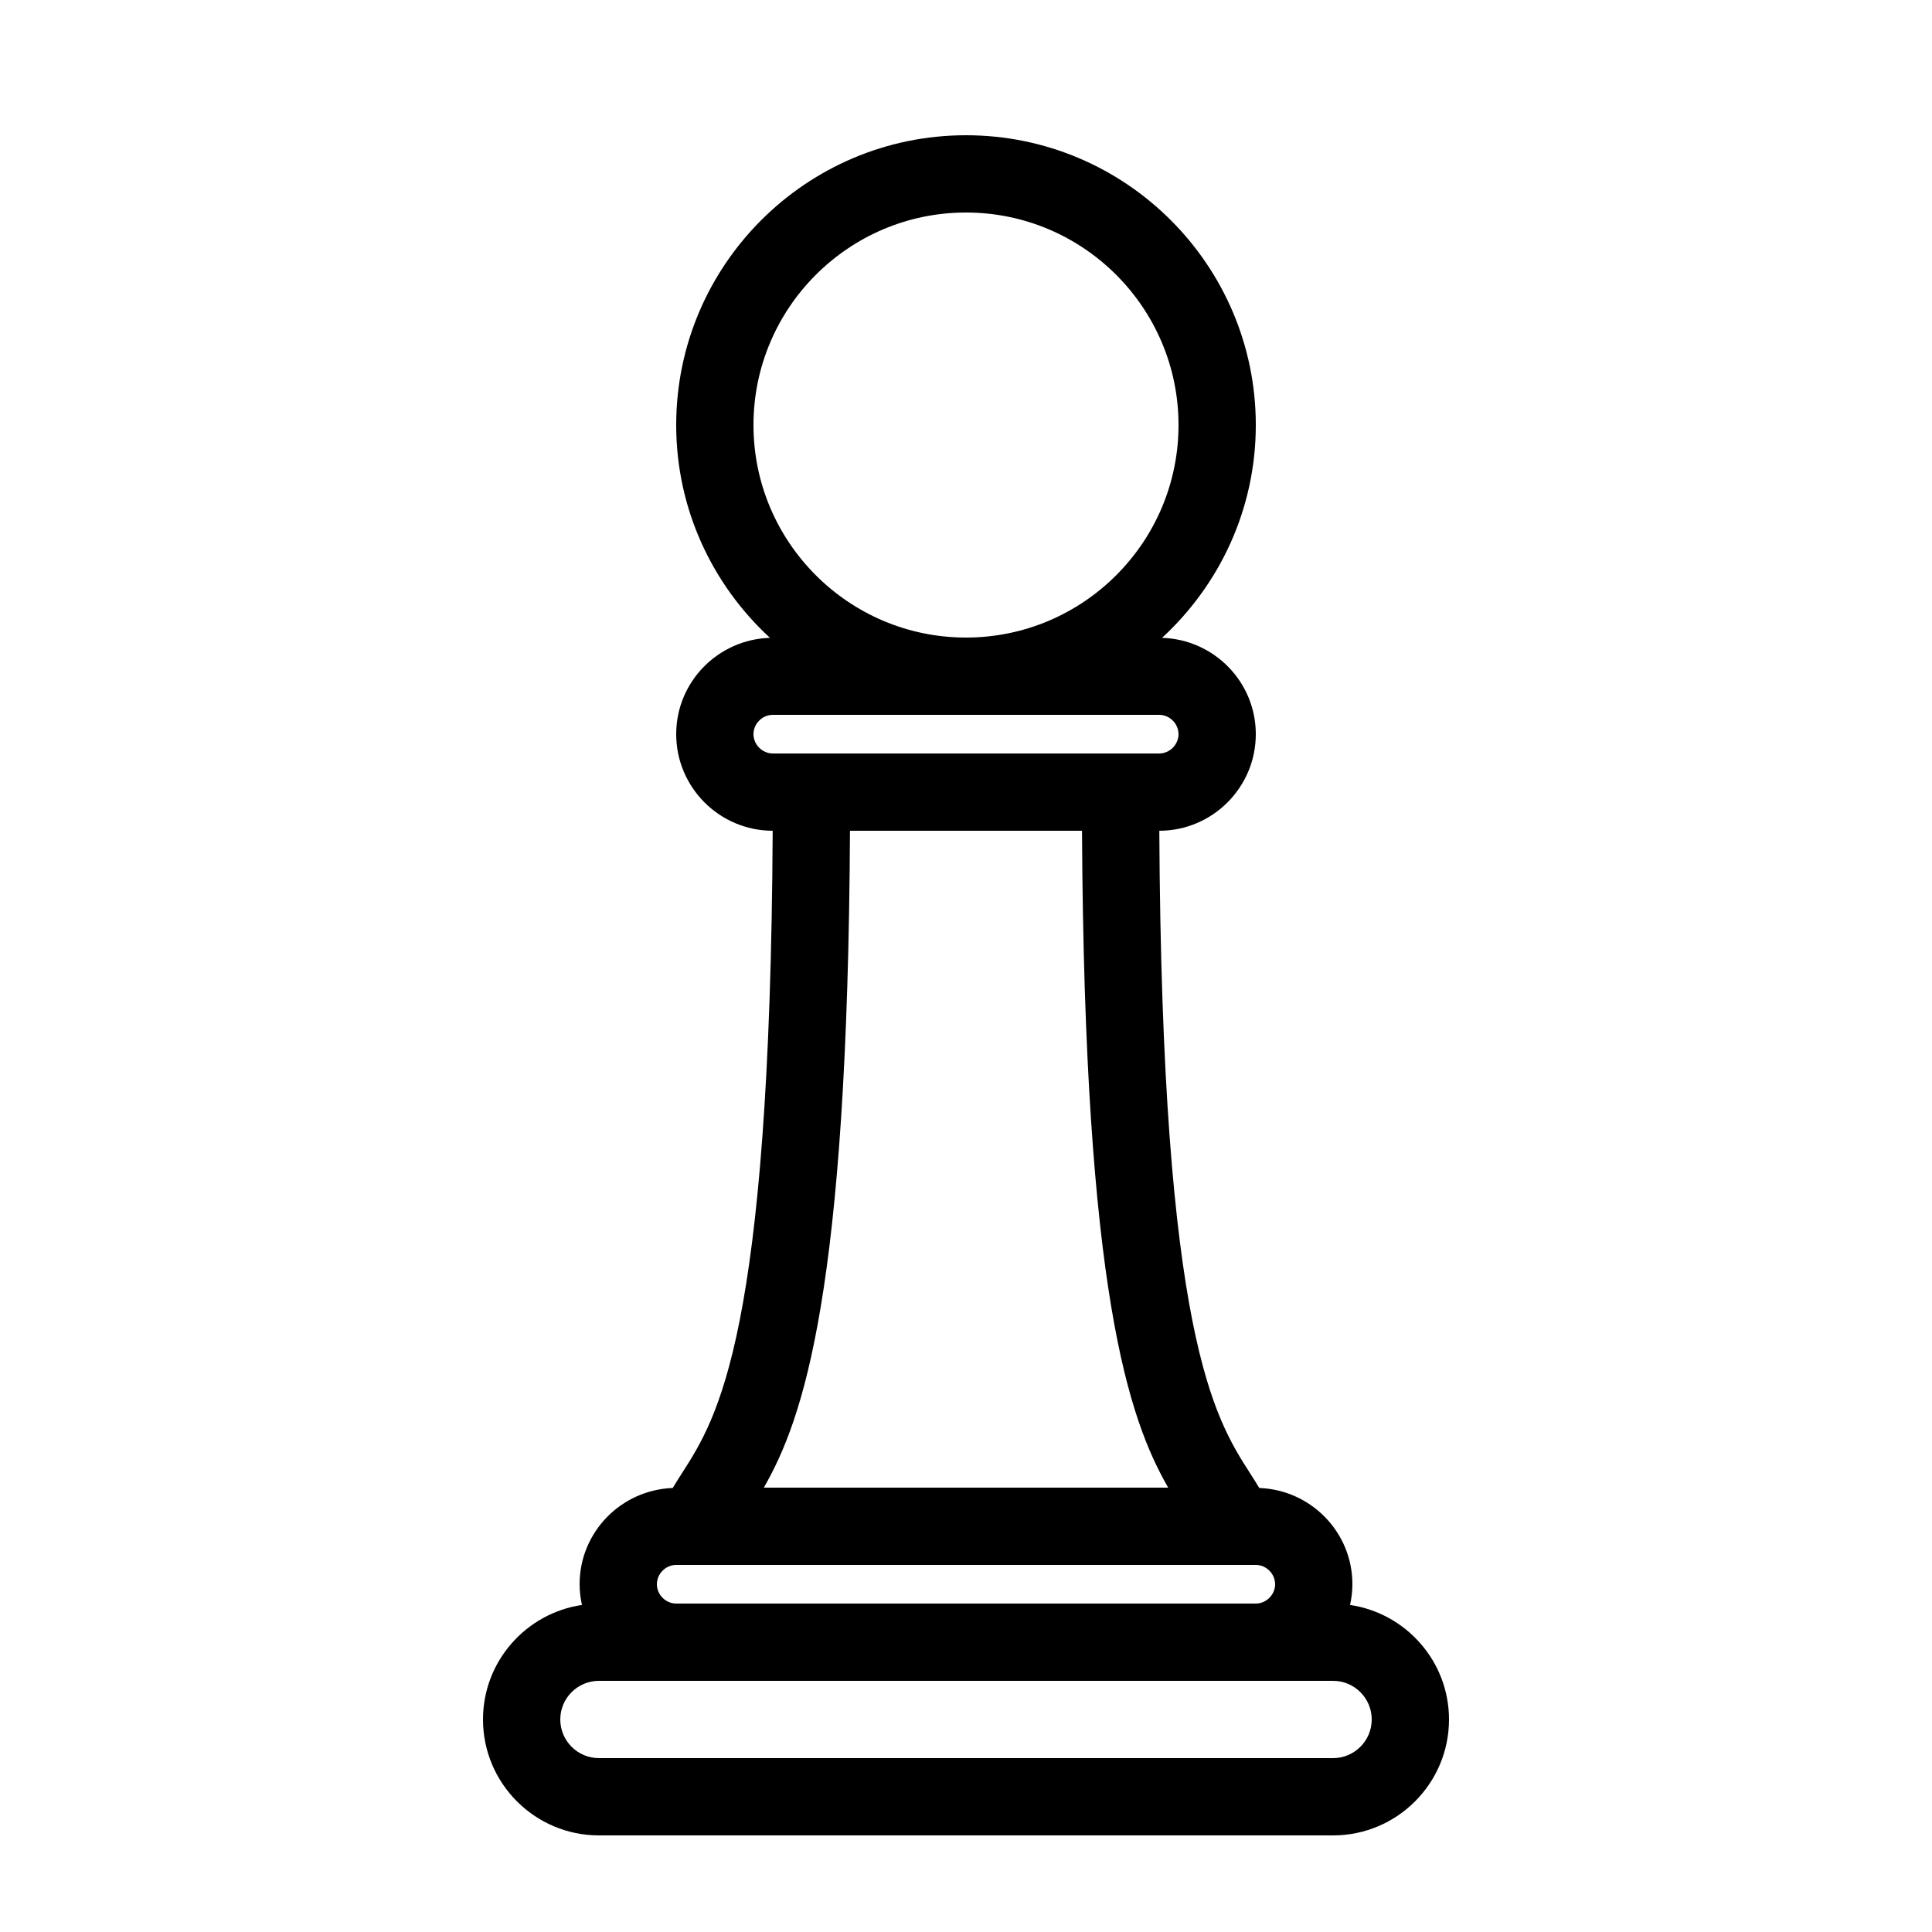
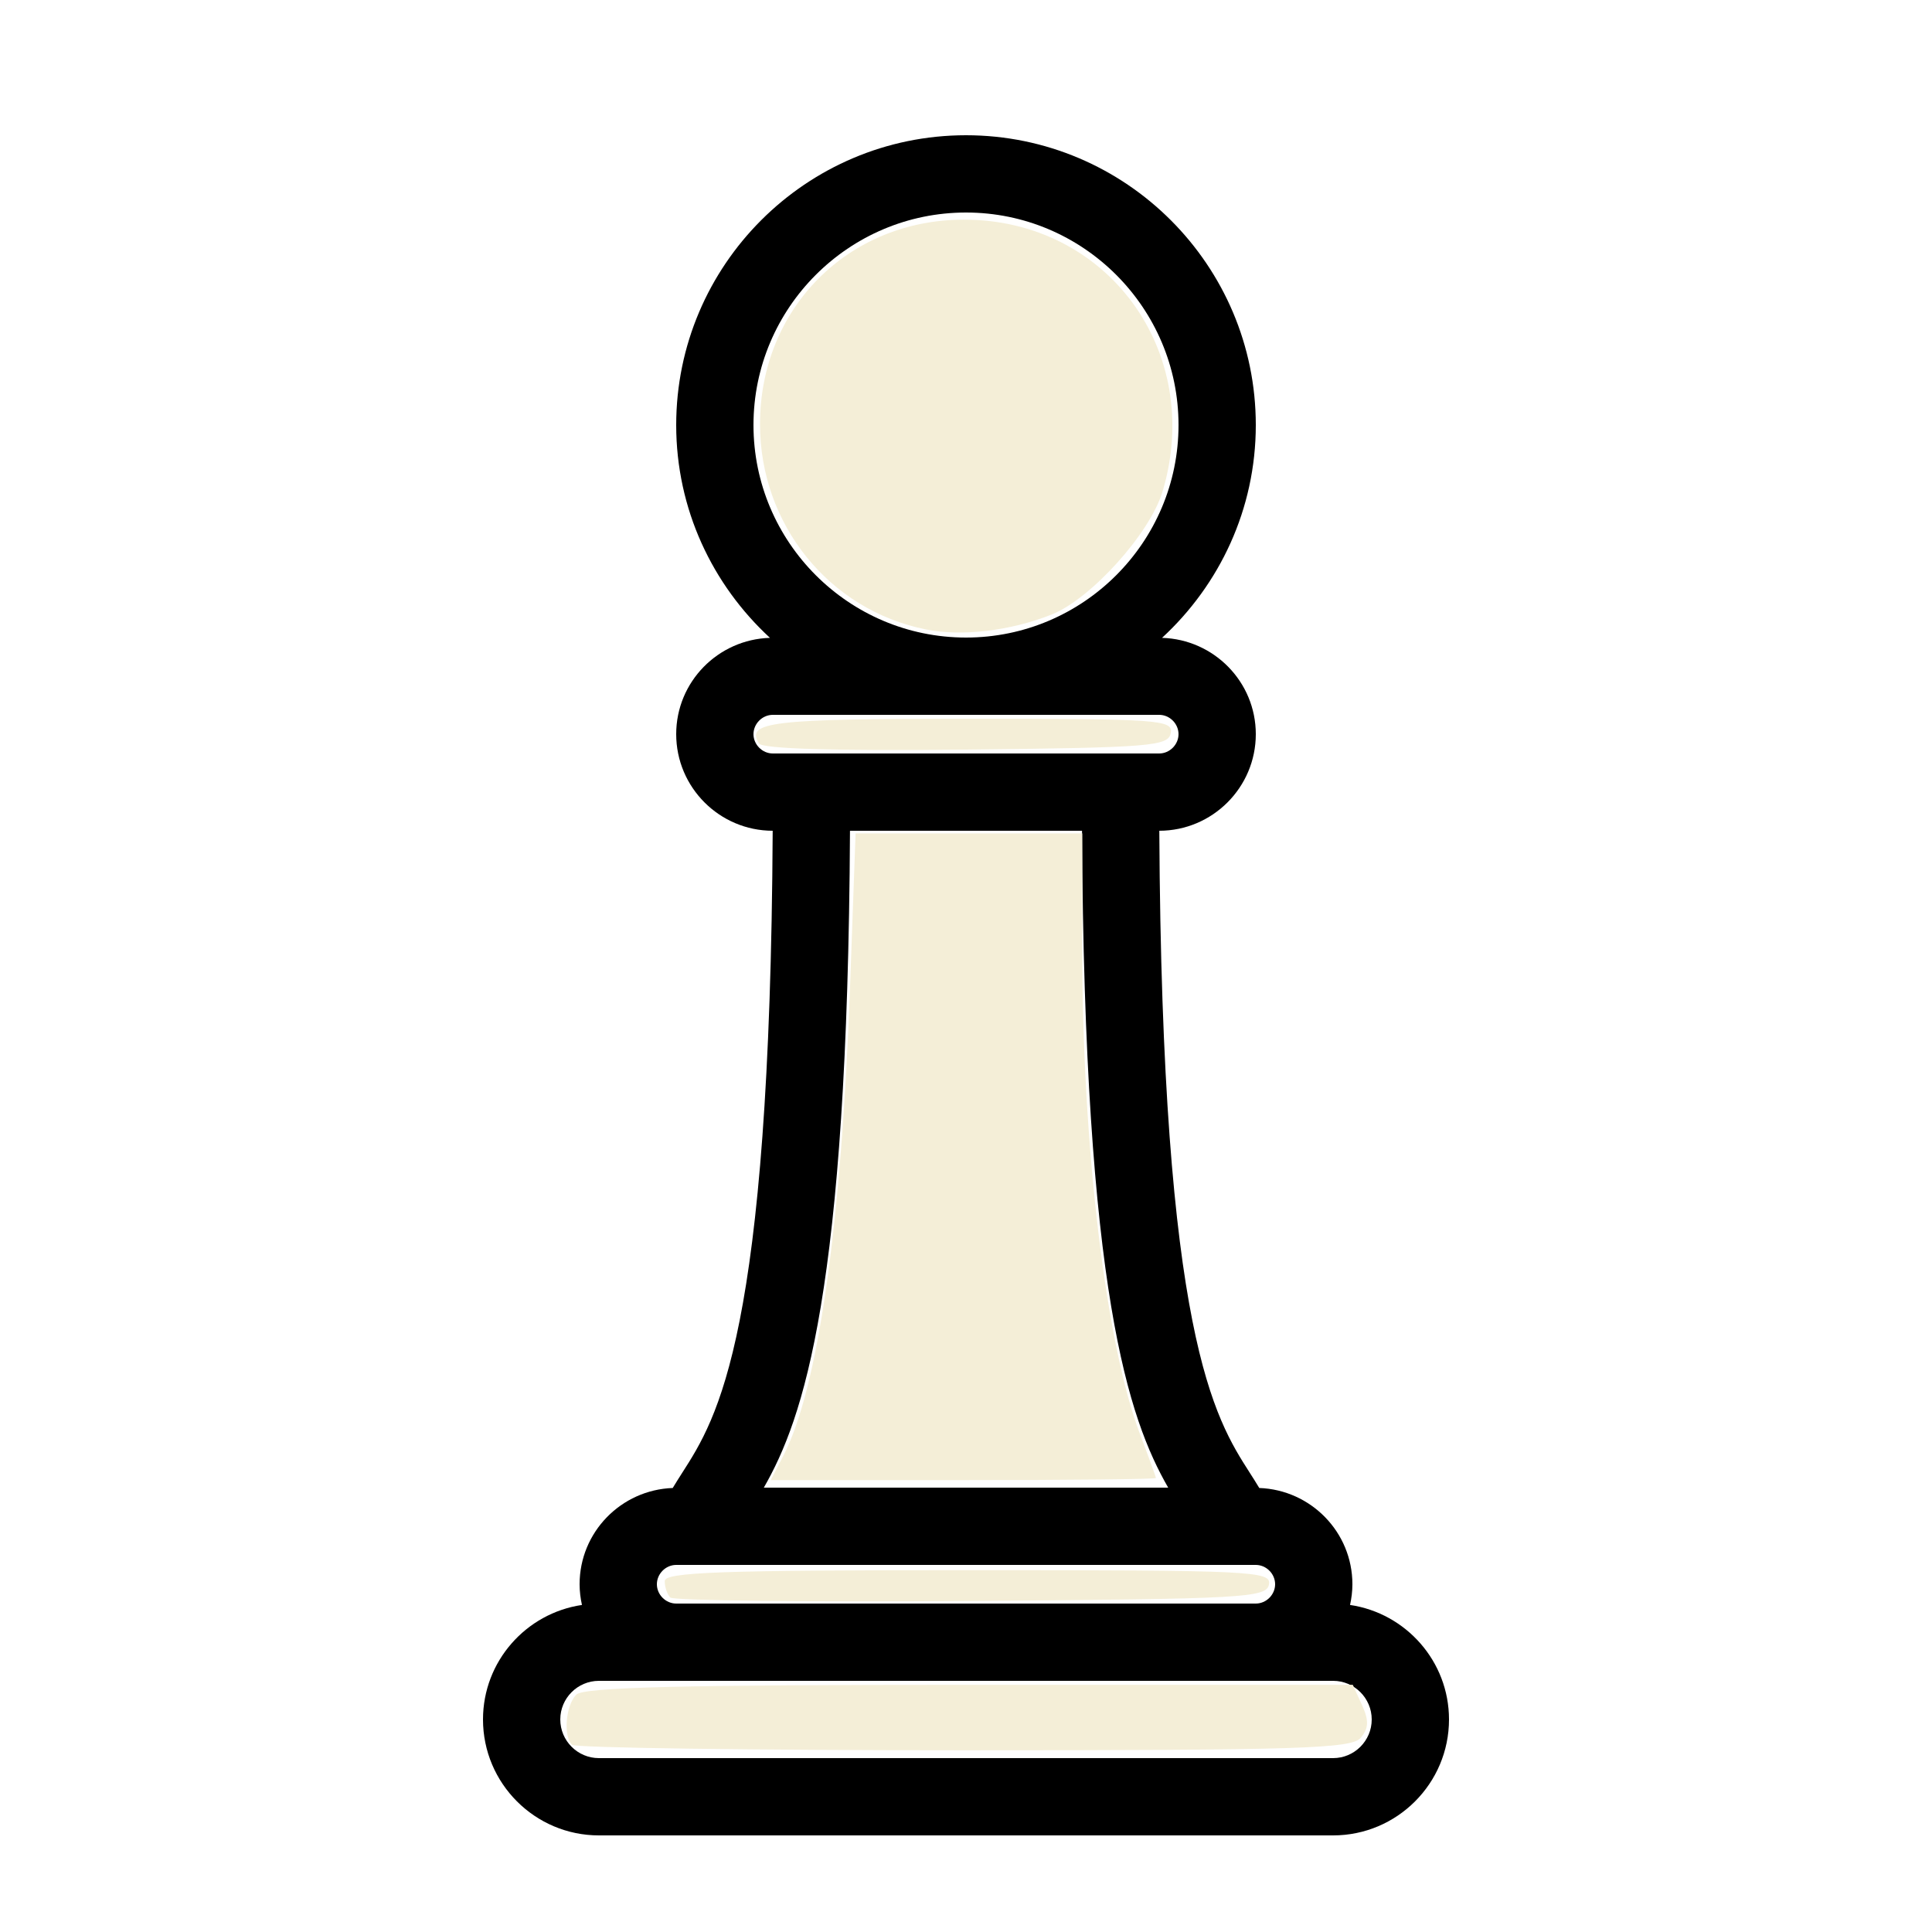
- <svg xmlns="http://www.w3.org/2000/svg" version="1.1" x="0px" y="0px" viewBox="0 0 100 100" enable-background="new 0 0 100 100" xml:space="preserve">
-   <g display="none">
-     <g display="inline">
-       <path fill="#000000" stroke="#E00C02" stroke-width="4" stroke-miterlimit="10" d="M73,89c0,2.2-1.8,4-4,4H31c-2.2,0-4-1.8-4-4l0,0    c0-2.2,1.8-4,4-4h38C71.2,85,73,86.8,73,89L73,89z" />
+ <svg xmlns="http://www.w3.org/2000/svg" version="1.1" x="0px" y="0px" viewBox="0 0 100 100" enable-background="new 0 0 100 100" xml:space="preserve" id="svg2">
+   <defs id="defs32" />
+   <g display="none" id="g4">
+     <g display="inline" id="g6">
+       <path fill="#000000" stroke="#E00C02" stroke-width="4" stroke-miterlimit="10" d="M73,89c0,2.2-1.8,4-4,4H31c-2.2,0-4-1.8-4-4l0,0    c0-2.2,1.8-4,4-4h38C71.2,85,73,86.8,73,89L73,89z" id="path8" />
    </g>
-     <path display="inline" fill="#000000" stroke="#E00C02" stroke-width="4" stroke-miterlimit="10" d="M65,85c0-13-7,0-7-44H42   c0,44-7,31-7,44H65z" />
-     <circle display="inline" fill="#000000" stroke="#E00C02" stroke-width="4" stroke-miterlimit="10" cx="50" cy="22" r="13" />
-     <g display="inline">
-       <path fill="#000000" d="M63,38c0,1.65-1.35,3-3,3H40c-1.65,0-3-1.35-3-3l0,0c0-1.65,1.35-3,3-3h20C61.65,35,63,36.35,63,38L63,38z    " />
-       <path fill="#000000" stroke="#E00C02" stroke-width="4" stroke-miterlimit="10" d="M63,38c0,1.65-1.35,3-3,3H40c-1.65,0-3-1.35-3-3    l0,0c0-1.65,1.35-3,3-3h20C61.65,35,63,36.35,63,38L63,38z" />
+     <path display="inline" fill="#000000" stroke="#E00C02" stroke-width="4" stroke-miterlimit="10" d="M65,85c0-13-7,0-7-44H42   c0,44-7,31-7,44H65z" id="path10" />
+     <circle display="inline" fill="#000000" stroke="#E00C02" stroke-width="4" stroke-miterlimit="10" cx="50" cy="22" r="13" id="circle12" />
+     <g display="inline" id="g14">
+       <path fill="#000000" d="M63,38c0,1.65-1.35,3-3,3H40c-1.65,0-3-1.35-3-3l0,0c0-1.65,1.35-3,3-3h20C61.65,35,63,36.35,63,38L63,38z    " id="path16" />
+       <path fill="#000000" stroke="#E00C02" stroke-width="4" stroke-miterlimit="10" d="M63,38c0,1.65-1.35,3-3,3H40c-1.65,0-3-1.35-3-3    l0,0c0-1.65,1.35-3,3-3h20C61.65,35,63,36.35,63,38L63,38z" id="path18" />
    </g>
-     <g display="inline">
-       <path fill="#000000" d="M68,82c0,1.65-1.35,3-3,3H35c-1.65,0-3-1.35-3-3l0,0c0-1.65,1.35-3,3-3h30C66.65,79,68,80.35,68,82L68,82z    " />
-       <path fill="#000000" stroke="#E00C02" stroke-width="4" stroke-miterlimit="10" d="M68,82c0,1.65-1.35,3-3,3H35c-1.65,0-3-1.35-3-3    l0,0c0-1.65,1.35-3,3-3h30C66.65,79,68,80.35,68,82L68,82z" />
+     <g display="inline" id="g20">
+       <path fill="#000000" d="M68,82c0,1.65-1.35,3-3,3H35c-1.65,0-3-1.35-3-3l0,0c0-1.65,1.35-3,3-3h30C66.65,79,68,80.35,68,82L68,82z    " id="path22" />
+       <path fill="#000000" stroke="#E00C02" stroke-width="4" stroke-miterlimit="10" d="M68,82c0,1.65-1.35,3-3,3H35c-1.65,0-3-1.35-3-3    l0,0c0-1.65,1.35-3,3-3h30C66.65,79,68,80.35,68,82L68,82z" id="path24" />
    </g>
  </g>
-   <g>
-     <path d="M69.878,83.072C69.954,82.726,70,82.369,70,82c0-2.695-2.148-4.885-4.82-4.982c-0.16-0.265-0.323-0.524-0.489-0.783   c-1.822-2.842-4.552-7.112-4.685-33.235C62.76,42.996,65,40.755,65,38c0-2.707-2.166-4.905-4.853-4.985   C63.122,30.272,65,26.356,65,22c0-8.271-6.729-15-15-15s-15,6.729-15,15c0,4.356,1.878,8.272,4.853,11.015   C37.166,33.095,35,35.293,35,38c0,2.755,2.24,4.996,4.994,5c-0.133,26.124-2.862,30.394-4.685,33.235   c-0.166,0.259-0.329,0.519-0.489,0.783C32.148,77.115,30,79.305,30,82c0,0.369,0.046,0.726,0.122,1.072   C27.229,83.499,25,85.99,25,89c0,3.309,2.691,6,6,6h38c3.309,0,6-2.691,6-6C75,85.99,72.771,83.499,69.878,83.072z M34,82   c0-0.542,0.458-1,1-1h30c0.542,0,1,0.458,1,1s-0.458,1-1,1H35C34.458,83,34,82.542,34,82z M39.535,77   c2.042-3.56,4.339-10.124,4.46-34h12.01c0.121,23.876,2.418,30.44,4.46,34H39.535z M39,22c0-6.065,4.935-11,11-11s11,4.935,11,11   s-4.935,11-11,11S39,28.065,39,22z M39,38c0-0.542,0.458-1,1-1h20c0.542,0,1,0.458,1,1s-0.458,1-1,1H40C39.458,39,39,38.542,39,38z    M69,91H31c-1.103,0-2-0.897-2-2s0.897-2,2-2h38c1.103,0,2,0.897,2,2S70.103,91,69,91z" />
+   <g id="g26">
+     <path d="M69.878,83.072C69.954,82.726,70,82.369,70,82c0-2.695-2.148-4.885-4.82-4.982c-0.16-0.265-0.323-0.524-0.489-0.783   c-1.822-2.842-4.552-7.112-4.685-33.235C62.76,42.996,65,40.755,65,38c0-2.707-2.166-4.905-4.853-4.985   C63.122,30.272,65,26.356,65,22c0-8.271-6.729-15-15-15s-15,6.729-15,15c0,4.356,1.878,8.272,4.853,11.015   C37.166,33.095,35,35.293,35,38c0,2.755,2.24,4.996,4.994,5c-0.133,26.124-2.862,30.394-4.685,33.235   c-0.166,0.259-0.329,0.519-0.489,0.783C32.148,77.115,30,79.305,30,82c0,0.369,0.046,0.726,0.122,1.072   C27.229,83.499,25,85.99,25,89c0,3.309,2.691,6,6,6h38c3.309,0,6-2.691,6-6C75,85.99,72.771,83.499,69.878,83.072z M34,82   c0-0.542,0.458-1,1-1h30c0.542,0,1,0.458,1,1s-0.458,1-1,1H35C34.458,83,34,82.542,34,82z M39.535,77   c2.042-3.56,4.339-10.124,4.46-34h12.01c0.121,23.876,2.418,30.44,4.46,34H39.535z M39,22c0-6.065,4.935-11,11-11s11,4.935,11,11   s-4.935,11-11,11S39,28.065,39,22z M39,38c0-0.542,0.458-1,1-1h20c0.542,0,1,0.458,1,1s-0.458,1-1,1H40C39.458,39,39,38.542,39,38z    M69,91H31c-1.103,0-2-0.897-2-2s0.897-2,2-2h38c1.103,0,2,0.897,2,2S70.103,91,69,91z" id="path28" />
  </g>
+   <path style="fill:#f4eed7" d="m 47.923,32.579 c -5.012,-1.008 -8.588,-5.436 -8.585,-10.63 0.003,-5.99 4.562,-10.568 10.535,-10.58 7.449,-0.015 12.468,6.839 10.301,14.07 -0.651,2.172 -3.707,5.561 -5.743,6.37 -2.133,0.847 -4.649,1.145 -6.509,0.771 z" id="path3362" />
+   <path style="fill:#f4eed7" d="m 39.284,38.482 c -0.694,-1.123 0.624,-1.279 10.857,-1.279 9.866,0 10.589,0.051 10.457,0.742 -0.131,0.679 -1.029,0.751 -10.595,0.855 -6.752,0.073 -10.546,-0.039 -10.719,-0.318 z" id="path3364" />
+   <path style="fill:#f4eed7" d="m 40.545,75.349 c 1.803,-3.487 3.009,-11.964 3.454,-24.288 l 0.286,-7.926 5.866,0 5.866,0 0.001,6.038 c 0.003,10.196 1.221,20.408 2.99,25.062 0.452,1.189 0.822,2.21 0.822,2.269 1.17e-4,0.058 -4.486,0.106 -9.968,0.106 l -9.969,0 0.652,-1.261 z" id="path3366" />
+   <path style="fill:#f4eed7" d="m 29.605,90.311 c -0.46,-0.46 -0.322,-2.051 0.226,-2.599 0.381,-0.381 5.482,-0.508 20.348,-0.508 l 19.84,0 0.477,1.047 c 0.365,0.8 0.35,1.199 -0.061,1.695 -0.469,0.565 -3.105,0.648 -20.543,0.648 -11.003,0 -20.132,-0.127 -20.287,-0.282 z" id="path3368" />
+   <path style="fill:#f4eed7" d="m 34.694,82.689 c -0.158,-0.158 -0.288,-0.542 -0.288,-0.853 0,-0.461 2.901,-0.565 15.709,-0.565 14.733,0 15.7,0.046 15.566,0.742 -0.132,0.687 -1.258,0.75 -15.421,0.853 -8.403,0.061 -15.408,-0.018 -15.566,-0.177 z" id="path3370" />
</svg>
